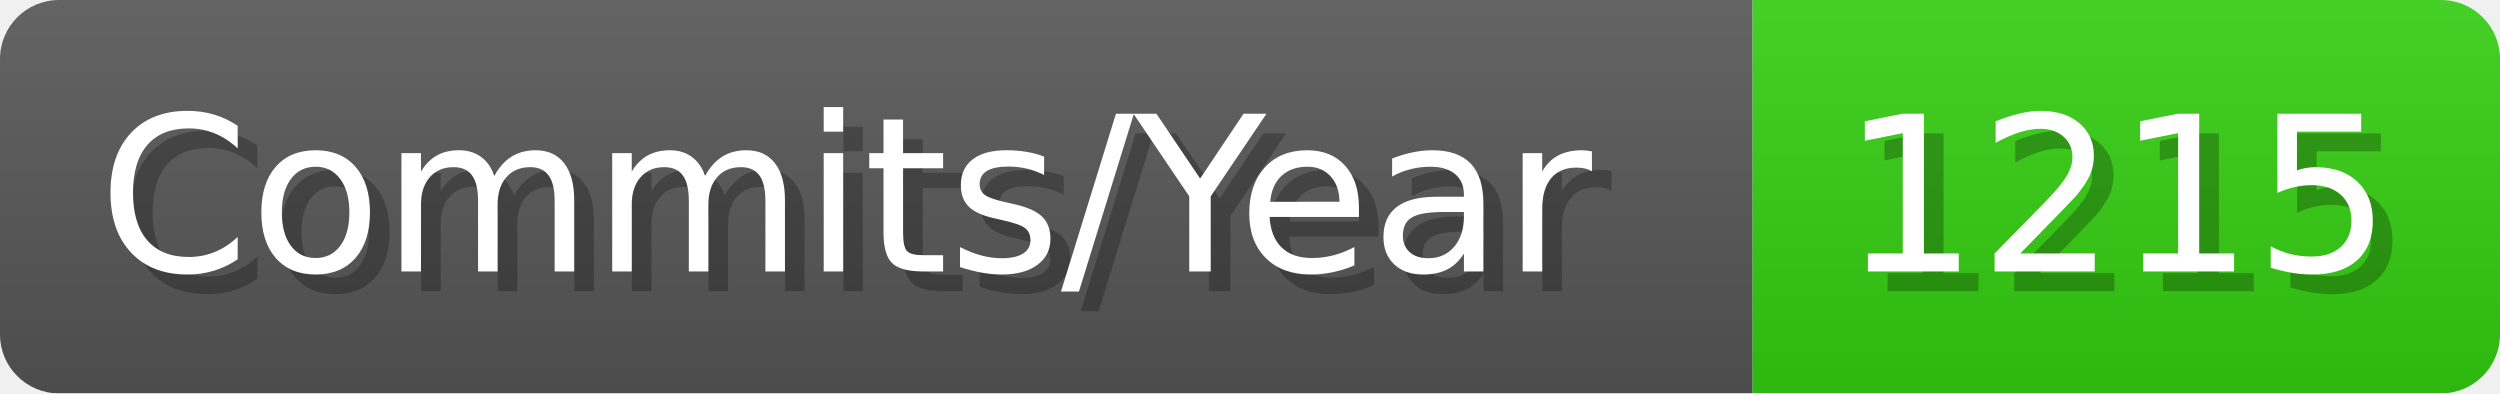
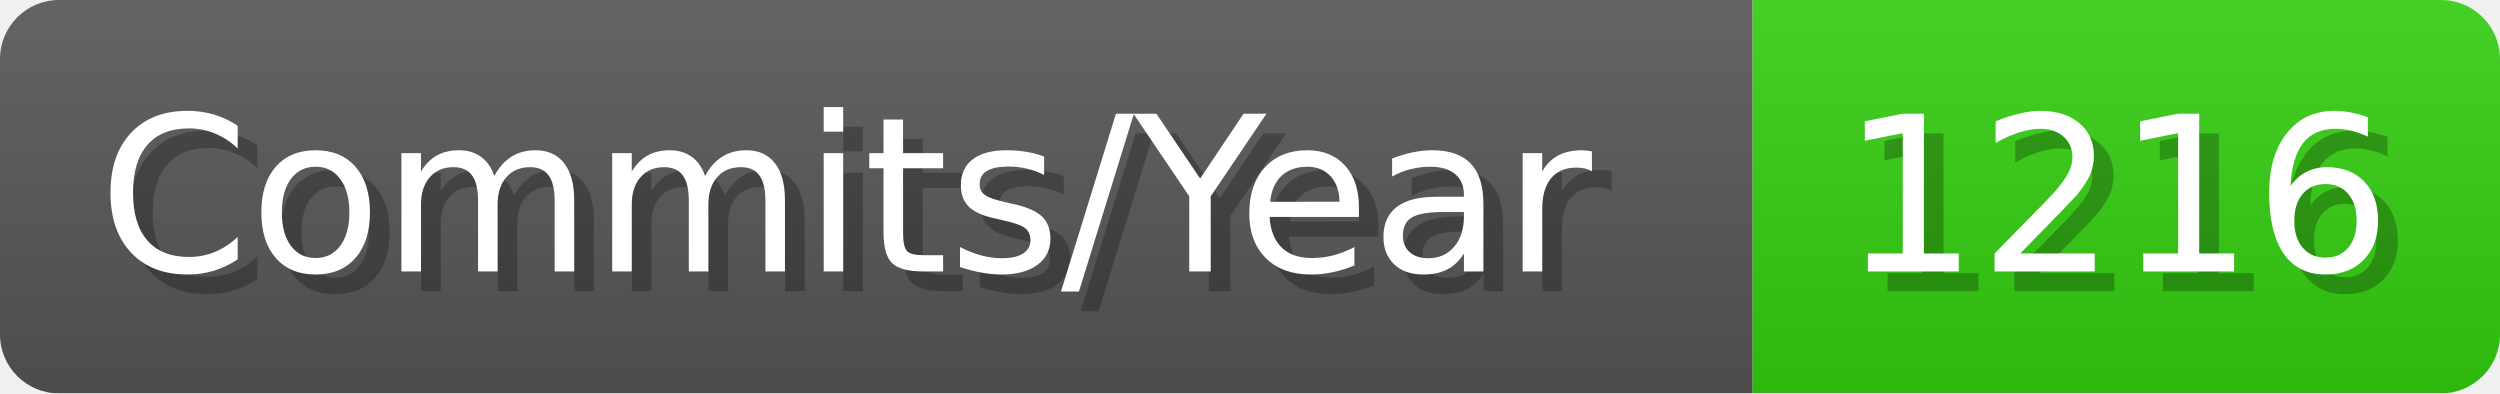
- <svg xmlns="http://www.w3.org/2000/svg" width="127.1" height="20" viewBox="0 0 1271 200" role="img" aria-label="Commits/Year: 1215">
+ <svg xmlns="http://www.w3.org/2000/svg" width="127.1" height="20" viewBox="0 0 1271 200" role="img" aria-label="Commits/Year: 1216">
  <linearGradient id="aUPdi" x2="0" y2="100%">
    <stop offset="0" stop-opacity=".1" stop-color="#EEE" />
    <stop offset="1" stop-opacity=".1" />
  </linearGradient>
  <mask id="WfAiQ">
    <rect width="1271" height="200" rx="30" fill="#FFF" />
  </mask>
  <g mask="url(#WfAiQ)">
    <rect width="891" height="200" fill="#555" />
    <rect width="380" height="200" fill="#3C1" x="891" />
    <rect width="1271" height="200" fill="url(#aUPdi)" />
  </g>
  <g aria-hidden="true" fill="#fff" text-anchor="start" font-family="Verdana,DejaVu Sans,sans-serif" font-size="110">
    <text x="60" y="148" textLength="791" fill="#000" opacity="0.25">Commits/Year</text>
    <text x="50" y="138" textLength="791">Commits/Year</text>
-     <text x="946" y="148" textLength="280" fill="#000" opacity="0.25">1215</text>
-     <text x="936" y="138" textLength="280">1215</text>
+     <text x="946" y="148" textLength="280" fill="#000" opacity="0.25">1216</text>
+     <text x="936" y="138" textLength="280">1216</text>
  </g>
</svg>
